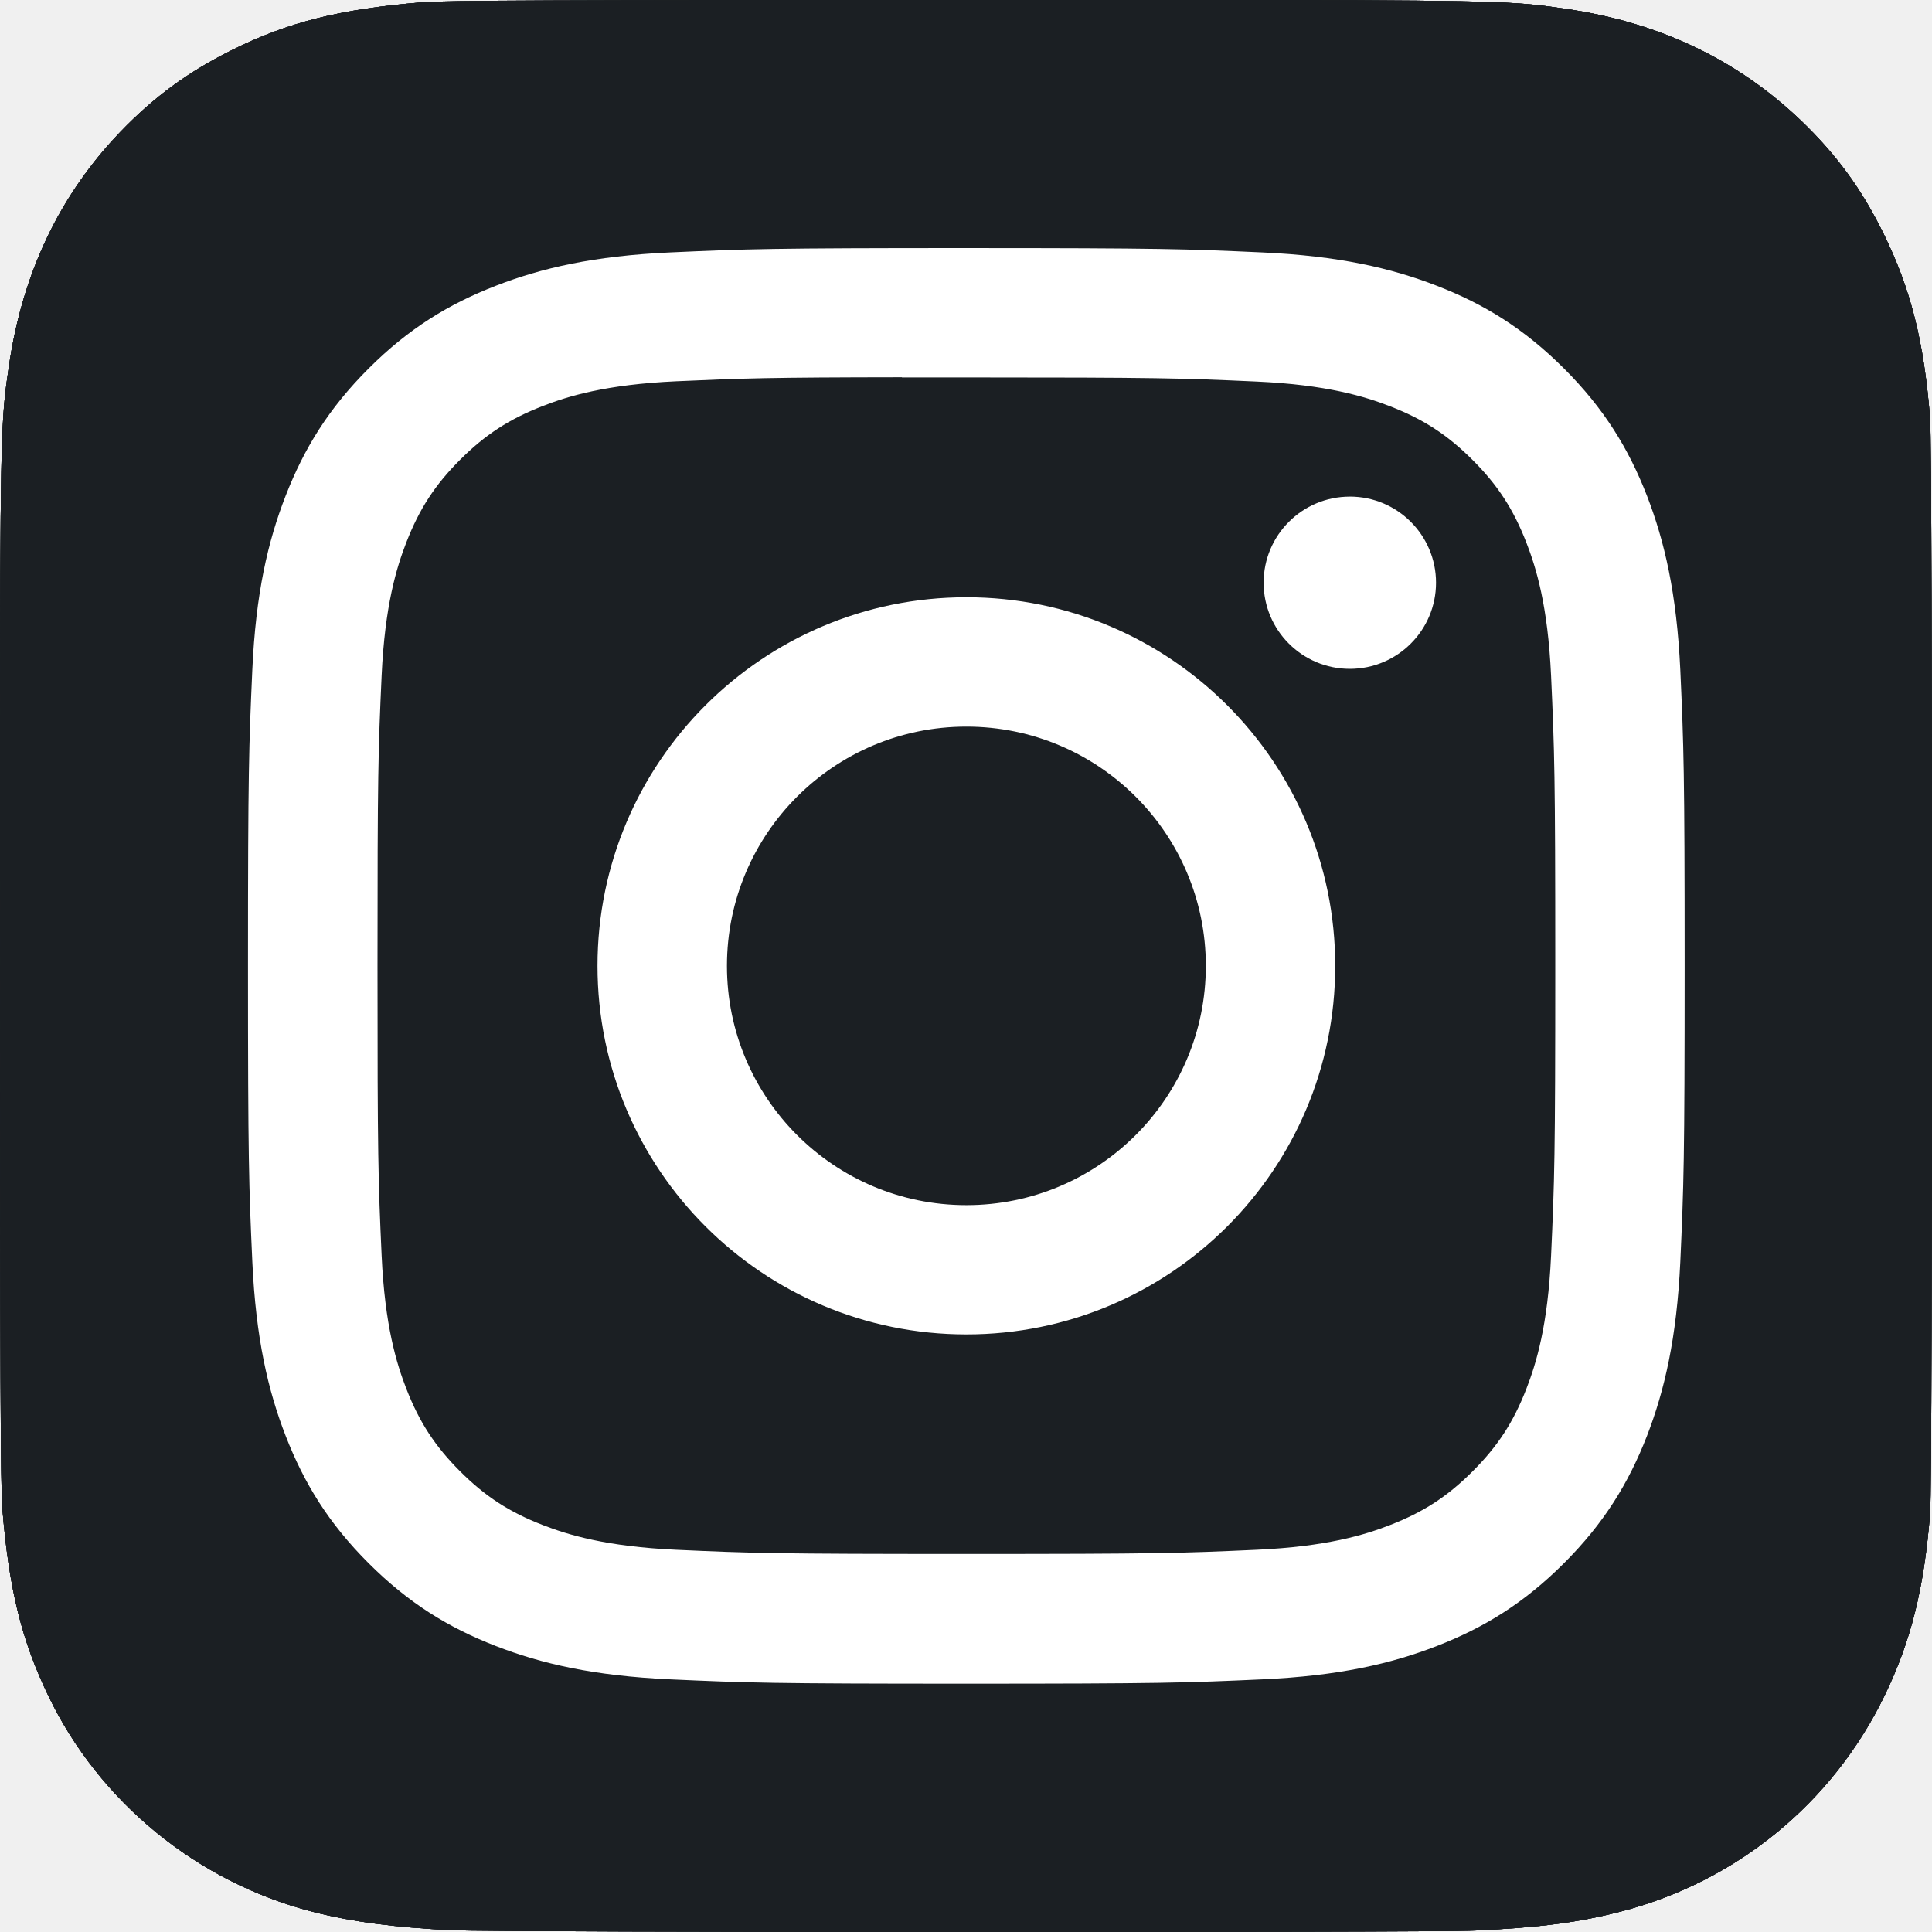
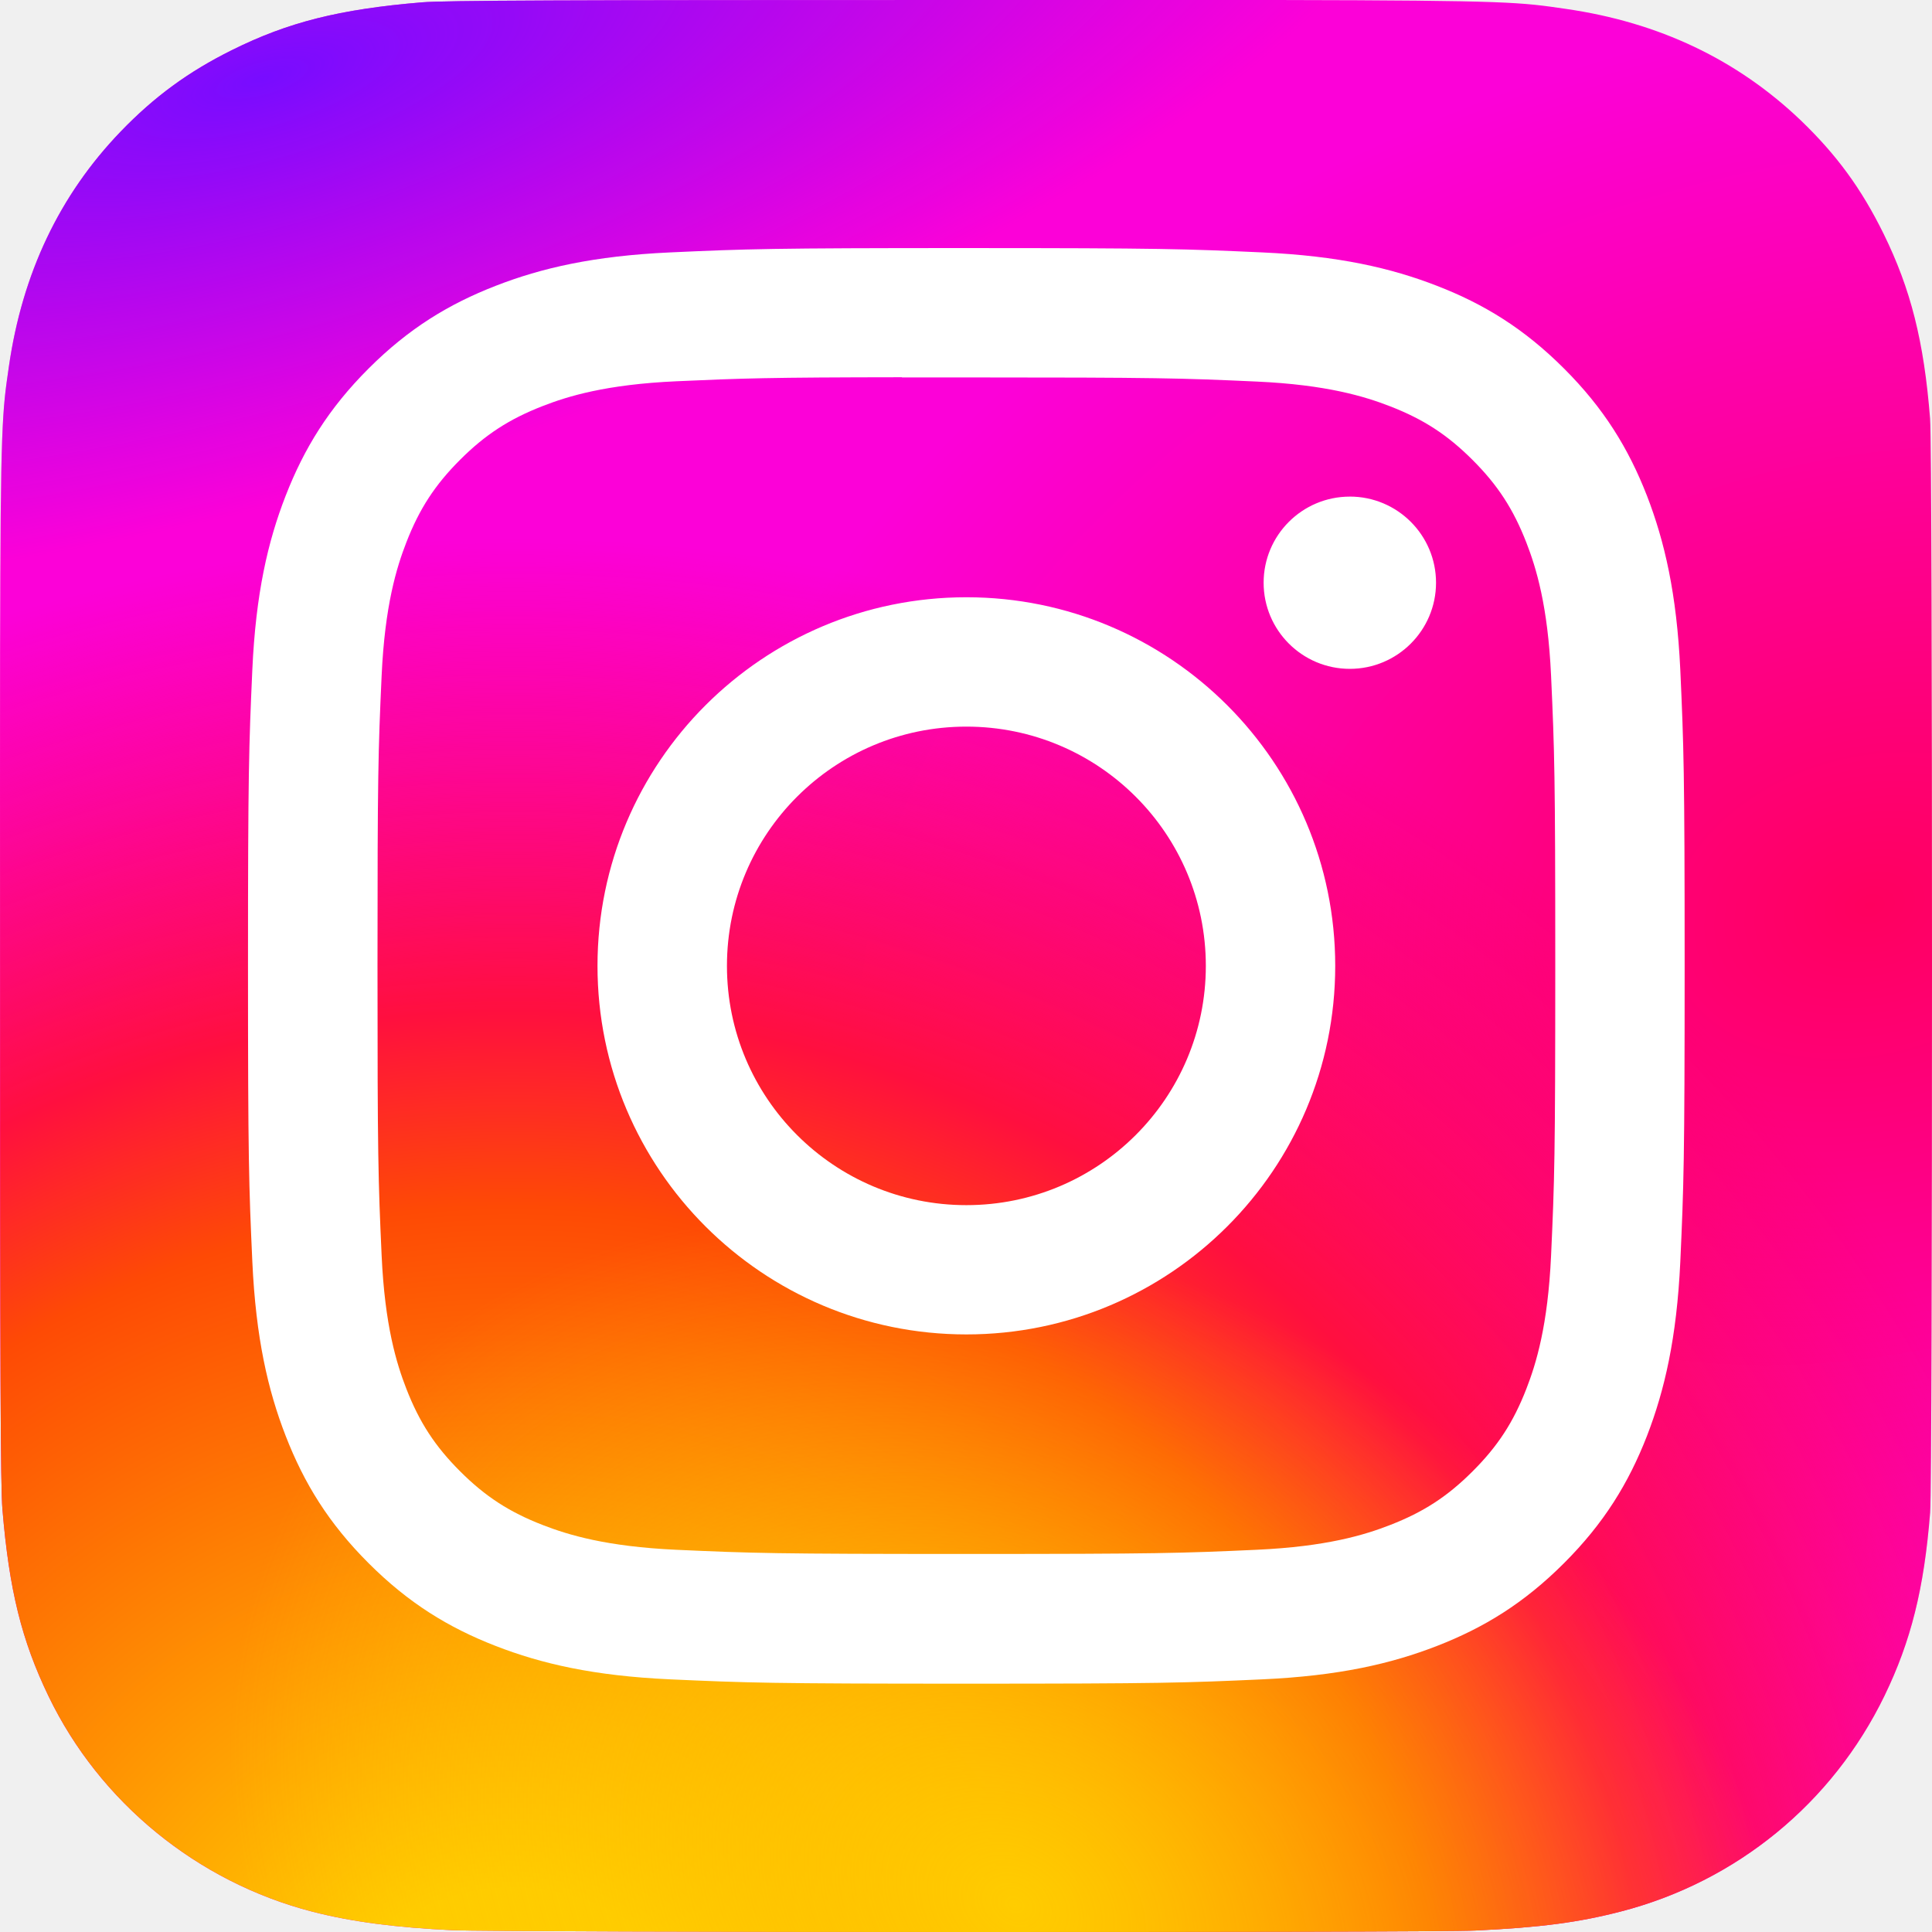
<svg xmlns="http://www.w3.org/2000/svg" xmlns:xlink="http://www.w3.org/1999/xlink" width="1000" height="1000" viewBox="0 0 264.583 264.583">
  <defs>
    <radialGradient id="f" cx="158.429" cy="578.088" r="52.352" xlink:href="#a" gradientUnits="userSpaceOnUse" gradientTransform="matrix(0 -4.03418 4.28018 0 -2332.227 942.2356)" fx="158.429" fy="578.088" />
    <radialGradient xlink:href="#b" id="g" gradientUnits="userSpaceOnUse" gradientTransform="matrix(.67441 -1.16203 1.51283 .87801 -814.3657 -47.8354)" cx="172.615" cy="600.692" fx="172.615" fy="600.692" r="65" />
    <radialGradient xlink:href="#c" id="h" cx="144.012" cy="51.337" fx="144.012" fy="51.337" r="67.081" gradientTransform="matrix(-2.3989 .67549 -.23008 -.81732 464.9957 -26.4035)" gradientUnits="userSpaceOnUse" />
    <radialGradient xlink:href="#d" id="e" gradientUnits="userSpaceOnUse" gradientTransform="matrix(-3.10797 .87652 -.6315 -2.23914 1345.65 1374.198)" cx="199.788" cy="628.438" fx="199.788" fy="628.438" r="52.352" />
    <linearGradient id="d">
      <stop offset="0" stop-color="#ff005f" />
      <stop offset="1" stop-color="#fc01d8" />
    </linearGradient>
    <linearGradient id="c">
      <stop offset="0" stop-color="#780cff" />
      <stop stop-color="#820bff" offset="1" stop-opacity="0" />
    </linearGradient>
    <linearGradient id="b">
      <stop offset="0" stop-color="#fc0" />
      <stop offset="1" stop-color="#fc0" stop-opacity="0" />
    </linearGradient>
    <linearGradient id="a">
      <stop offset="0" stop-color="#fc0" />
      <stop offset=".124" stop-color="#fc0" />
      <stop offset=".567" stop-color="#fe4a05" />
      <stop offset=".694" stop-color="#ff0f3f" />
      <stop offset="1" stop-color="#fe0657" stop-opacity="0" />
    </linearGradient>
  </defs>
  <g>
-     <path d="M204.15 18.143c-55.23 0-71.383.057-74.523.318-11.334.942-18.387 2.728-26.071 6.554-5.921 2.941-10.591 6.351-15.2 11.13-8.394 8.716-13.481 19.438-15.323 32.184-.895 6.188-1.156 7.45-1.209 39.056-.02 10.535 0 24.401 0 42.998 0 55.201.061 71.342.326 74.476.916 11.032 2.645 17.973 6.308 25.565 7 14.533 20.369 25.443 36.119 29.514 5.454 1.404 11.477 2.178 19.209 2.544 3.276.142 36.668.244 70.081.244 33.413 0 66.825-.041 70.02-.203 8.954-.421 14.153-1.119 19.901-2.605 15.852-4.091 28.977-14.838 36.119-29.575 3.592-7.409 5.413-14.614 6.237-25.07.179-2.28.254-38.626.254-74.924 0-36.304-.081-72.584-.261-74.863-.834-10.625-2.655-17.769-6.363-25.321-3.042-6.182-6.42-10.798-11.324-15.518-8.752-8.362-19.456-13.45-32.21-15.29-6.18-.894-7.411-1.158-39.033-1.213z" fill="#1B1F23" transform="translate(-71.8155 -18.1429)" />
-     <path d="M204.15 18.143c-55.23 0-71.383.057-74.523.318-11.334.942-18.387 2.728-26.071 6.554-5.921 2.941-10.591 6.351-15.2 11.13-8.394 8.716-13.481 19.438-15.323 32.184-.895 6.188-1.156 7.45-1.209 39.056-.02 10.535 0 24.401 0 42.998 0 55.201.061 71.342.326 74.476.916 11.032 2.645 17.973 6.308 25.565 7 14.533 20.369 25.443 36.119 29.514 5.454 1.404 11.477 2.178 19.209 2.544 3.276.142 36.668.244 70.081.244 33.413 0 66.825-.041 70.02-.203 8.954-.421 14.153-1.119 19.901-2.605 15.852-4.091 28.977-14.838 36.119-29.575 3.592-7.409 5.413-14.614 6.237-25.07.179-2.28.254-38.626.254-74.924 0-36.304-.081-72.584-.261-74.863-.834-10.625-2.655-17.769-6.363-25.321-3.042-6.182-6.42-10.798-11.324-15.518-8.752-8.362-19.456-13.45-32.21-15.29-6.18-.894-7.411-1.158-39.033-1.213z" fill="#1B1F23" transform="translate(-71.8155 -18.1429)" />
-     <path d="M204.15 18.143c-55.23 0-71.383.057-74.523.318-11.334.942-18.387 2.728-26.071 6.554-5.921 2.941-10.591 6.351-15.2 11.13-8.394 8.716-13.481 19.438-15.323 32.184-.895 6.188-1.156 7.45-1.209 39.056-.02 10.535 0 24.401 0 42.998 0 55.201.061 71.342.326 74.476.916 11.032 2.645 17.973 6.308 25.565 7 14.533 20.369 25.443 36.119 29.514 5.454 1.404 11.477 2.178 19.209 2.544 3.276.142 36.668.244 70.081.244 33.413 0 66.825-.041 70.02-.203 8.954-.421 14.153-1.119 19.901-2.605 15.852-4.091 28.977-14.838 36.119-29.575 3.592-7.409 5.413-14.614 6.237-25.07.179-2.28.254-38.626.254-74.924 0-36.304-.081-72.584-.261-74.863-.834-10.625-2.655-17.769-6.363-25.321-3.042-6.182-6.42-10.798-11.324-15.518-8.752-8.362-19.456-13.45-32.21-15.29-6.18-.894-7.411-1.158-39.033-1.213z" fill="#1B1F23" transform="translate(-71.8155 -18.1429)" />
-     <path d="M204.15 18.143c-55.23 0-71.383.057-74.523.318-11.334.942-18.387 2.728-26.071 6.554-5.921 2.941-10.591 6.351-15.2 11.13-8.394 8.716-13.481 19.438-15.323 32.184-.895 6.188-1.156 7.45-1.209 39.056-.02 10.535 0 24.401 0 42.998 0 55.201.061 71.342.326 74.476.916 11.032 2.645 17.973 6.308 25.565 7 14.533 20.369 25.443 36.119 29.514 5.454 1.404 11.477 2.178 19.209 2.544 3.276.142 36.668.244 70.081.244 33.413 0 66.825-.041 70.02-.203 8.954-.421 14.153-1.119 19.901-2.605 15.852-4.091 28.977-14.838 36.119-29.575 3.592-7.409 5.413-14.614 6.237-25.07.179-2.28.254-38.626.254-74.924 0-36.304-.081-72.584-.261-74.863-.834-10.625-2.655-17.769-6.363-25.321-3.042-6.182-6.42-10.798-11.324-15.518-8.752-8.362-19.456-13.45-32.21-15.29-6.18-.894-7.411-1.158-39.033-1.213z" fill="#1B1F23" transform="translate(-71.8155 -18.1429)" />
+     <path d="M204.15 18.143c-55.23 0-71.383.057-74.523.318-11.334.942-18.387 2.728-26.071 6.554-5.921 2.941-10.591 6.351-15.2 11.13-8.394 8.716-13.481 19.438-15.323 32.184-.895 6.188-1.156 7.45-1.209 39.056-.02 10.535 0 24.401 0 42.998 0 55.201.061 71.342.326 74.476.916 11.032 2.645 17.973 6.308 25.565 7 14.533 20.369 25.443 36.119 29.514 5.454 1.404 11.477 2.178 19.209 2.544 3.276.142 36.668.244 70.081.244 33.413 0 66.825-.041 70.02-.203 8.954-.421 14.153-1.119 19.901-2.605 15.852-4.091 28.977-14.838 36.119-29.575 3.592-7.409 5.413-14.614 6.237-25.07.179-2.28.254-38.626.254-74.924 0-36.304-.081-72.584-.261-74.863-.834-10.625-2.655-17.769-6.363-25.321-3.042-6.182-6.42-10.798-11.324-15.518-8.752-8.362-19.456-13.45-32.21-15.29-6.18-.894-7.411-1.158-39.033-1.213z" fill="url(#e)" transform="translate(-71.8155 -18.1429)" />
+     <path d="M204.15 18.143c-55.23 0-71.383.057-74.523.318-11.334.942-18.387 2.728-26.071 6.554-5.921 2.941-10.591 6.351-15.2 11.13-8.394 8.716-13.481 19.438-15.323 32.184-.895 6.188-1.156 7.45-1.209 39.056-.02 10.535 0 24.401 0 42.998 0 55.201.061 71.342.326 74.476.916 11.032 2.645 17.973 6.308 25.565 7 14.533 20.369 25.443 36.119 29.514 5.454 1.404 11.477 2.178 19.209 2.544 3.276.142 36.668.244 70.081.244 33.413 0 66.825-.041 70.02-.203 8.954-.421 14.153-1.119 19.901-2.605 15.852-4.091 28.977-14.838 36.119-29.575 3.592-7.409 5.413-14.614 6.237-25.07.179-2.28.254-38.626.254-74.924 0-36.304-.081-72.584-.261-74.863-.834-10.625-2.655-17.769-6.363-25.321-3.042-6.182-6.42-10.798-11.324-15.518-8.752-8.362-19.456-13.45-32.21-15.29-6.18-.894-7.411-1.158-39.033-1.213z" fill="url(#f)" transform="translate(-71.8155 -18.1429)" />
+     <path d="M204.15 18.143c-55.23 0-71.383.057-74.523.318-11.334.942-18.387 2.728-26.071 6.554-5.921 2.941-10.591 6.351-15.2 11.13-8.394 8.716-13.481 19.438-15.323 32.184-.895 6.188-1.156 7.45-1.209 39.056-.02 10.535 0 24.401 0 42.998 0 55.201.061 71.342.326 74.476.916 11.032 2.645 17.973 6.308 25.565 7 14.533 20.369 25.443 36.119 29.514 5.454 1.404 11.477 2.178 19.209 2.544 3.276.142 36.668.244 70.081.244 33.413 0 66.825-.041 70.02-.203 8.954-.421 14.153-1.119 19.901-2.605 15.852-4.091 28.977-14.838 36.119-29.575 3.592-7.409 5.413-14.614 6.237-25.07.179-2.28.254-38.626.254-74.924 0-36.304-.081-72.584-.261-74.863-.834-10.625-2.655-17.769-6.363-25.321-3.042-6.182-6.42-10.798-11.324-15.518-8.752-8.362-19.456-13.45-32.21-15.29-6.18-.894-7.411-1.158-39.033-1.213z" fill="url(#g)" transform="translate(-71.8155 -18.1429)" />
+     <path d="M204.15 18.143c-55.23 0-71.383.057-74.523.318-11.334.942-18.387 2.728-26.071 6.554-5.921 2.941-10.591 6.351-15.2 11.13-8.394 8.716-13.481 19.438-15.323 32.184-.895 6.188-1.156 7.45-1.209 39.056-.02 10.535 0 24.401 0 42.998 0 55.201.061 71.342.326 74.476.916 11.032 2.645 17.973 6.308 25.565 7 14.533 20.369 25.443 36.119 29.514 5.454 1.404 11.477 2.178 19.209 2.544 3.276.142 36.668.244 70.081.244 33.413 0 66.825-.041 70.02-.203 8.954-.421 14.153-1.119 19.901-2.605 15.852-4.091 28.977-14.838 36.119-29.575 3.592-7.409 5.413-14.614 6.237-25.07.179-2.28.254-38.626.254-74.924 0-36.304-.081-72.584-.261-74.863-.834-10.625-2.655-17.769-6.363-25.321-3.042-6.182-6.42-10.798-11.324-15.518-8.752-8.362-19.456-13.45-32.21-15.29-6.18-.894-7.411-1.158-39.033-1.213z" fill="url(#h)" transform="translate(-71.8155 -18.1429)" />
    <path d="M132.345 33.973c-26.717 0-30.07.117-40.563.594-10.473.479-17.621 2.136-23.876 4.567-6.47 2.511-11.959 5.869-17.427 11.335-5.472 5.464-8.833 10.948-11.354 17.412-2.439 6.252-4.099 13.398-4.57 23.858-.469 10.485-.592 13.838-.592 40.535 0 26.697.119 30.037.594 40.523.482 10.465 2.14 17.608 4.57 23.858 2.515 6.465 5.876 11.95 11.346 17.414 5.466 5.468 10.954 8.835 17.42 11.346 6.259 2.431 13.41 4.088 23.88 4.567 10.493.477 13.844.594 40.559.594 26.719 0 30.061-.117 40.555-.594 10.473-.479 17.63-2.136 23.889-4.567 6.468-2.511 11.948-5.878 17.414-11.345 5.472-5.464 8.833-10.948 11.354-17.412 2.418-6.252 4.078-13.398 4.57-23.858.471-10.485.594-13.828.594-40.525 0-26.697-.123-30.047-.594-40.533-.492-10.465-2.152-17.608-4.57-23.858-2.521-6.465-5.882-11.95-11.354-17.414-5.472-5.468-10.944-8.827-17.42-11.335-6.271-2.431-13.424-4.088-23.897-4.567-10.493-.477-13.834-.594-40.559-.594zm-8.825 17.715c2.619-.004 5.542 0 8.825 0 26.266 0 29.379.094 39.751.565 9.591.438 14.797 2.04 18.265 3.385 4.591 1.782 7.864 3.912 11.305 7.352 3.443 3.441 5.574 6.717 7.362 11.305 1.347 3.461 2.951 8.663 3.388 18.247.471 10.363.574 13.475.574 39.709 0 26.234-.102 29.347-.574 39.709-.439 9.584-2.041 14.786-3.388 18.247-1.783 4.587-3.919 7.854-7.362 11.292-3.443 3.441-6.712 5.57-11.305 7.352-3.464 1.352-8.673 2.949-18.265 3.387-10.37.471-13.485.573-39.751.573-26.268 0-29.381-.102-39.751-.573-9.591-.442-14.797-2.044-18.267-3.389-4.591-1.782-7.87-3.912-11.313-7.352-3.443-3.441-5.574-6.709-7.362-11.299-1.347-3.461-2.951-8.663-3.388-18.247-.471-10.363-.566-13.475-.566-39.726 0-26.25.094-29.347.566-39.709.439-9.584 2.041-14.786 3.388-18.251 1.783-4.587 3.919-7.864 7.362-11.305 3.443-3.441 6.722-5.57 11.313-7.356 3.468-1.352 8.675-2.949 18.267-3.389 9.075-.41 12.592-.532 30.926-.553zm61.336 16.322c-6.517 0-11.805 5.278-11.805 11.792 0 6.513 5.288 11.796 11.805 11.796 6.517 0 11.805-5.284 11.805-11.796 0-6.512-5.288-11.796-11.805-11.796zm-52.511 13.783c-27.899 0-50.519 22.603-50.519 50.482 0 27.879 22.62 50.471 50.519 50.471s50.511-22.593 50.511-50.471c0-27.879-22.614-50.482-50.513-50.482zm0 17.715c18.109 0 32.791 14.669 32.791 32.767 0 18.096-14.682 32.767-32.791 32.767-18.111 0-32.791-14.671-32.791-32.767 0-18.098 14.68-32.767 32.791-32.767z" fill="#fff" />
  </g>
</svg>
